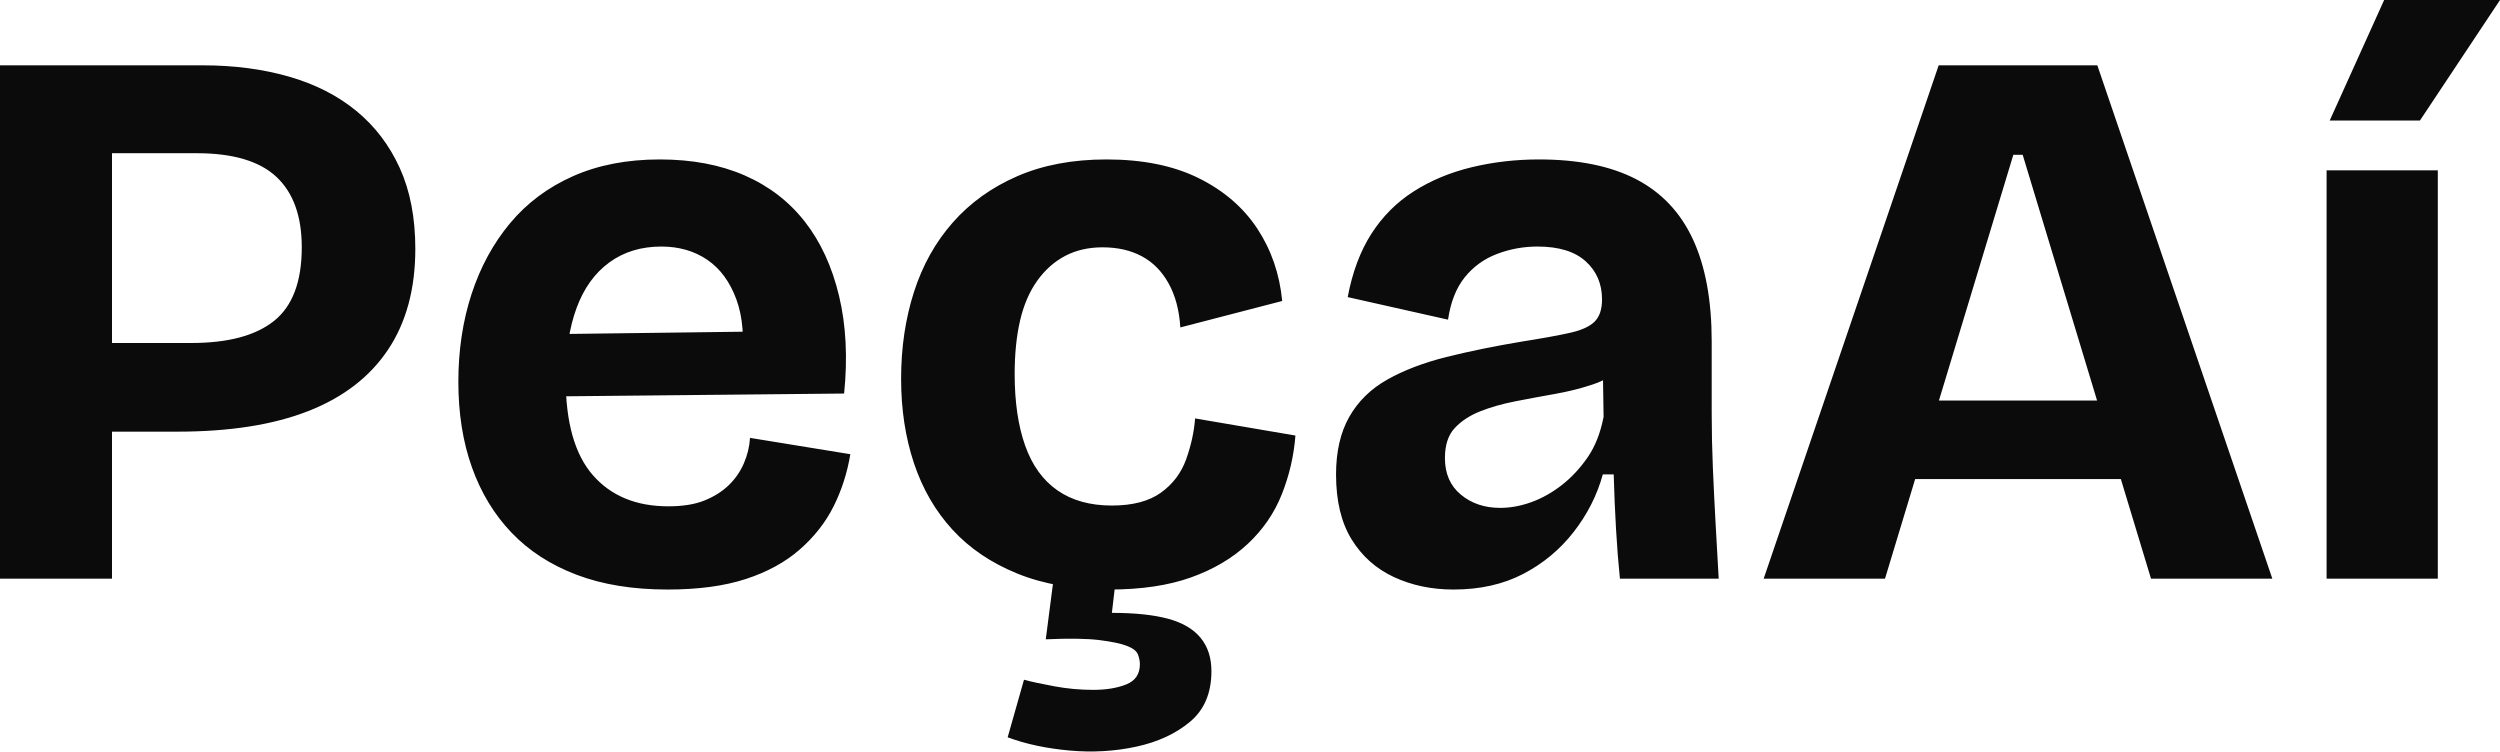
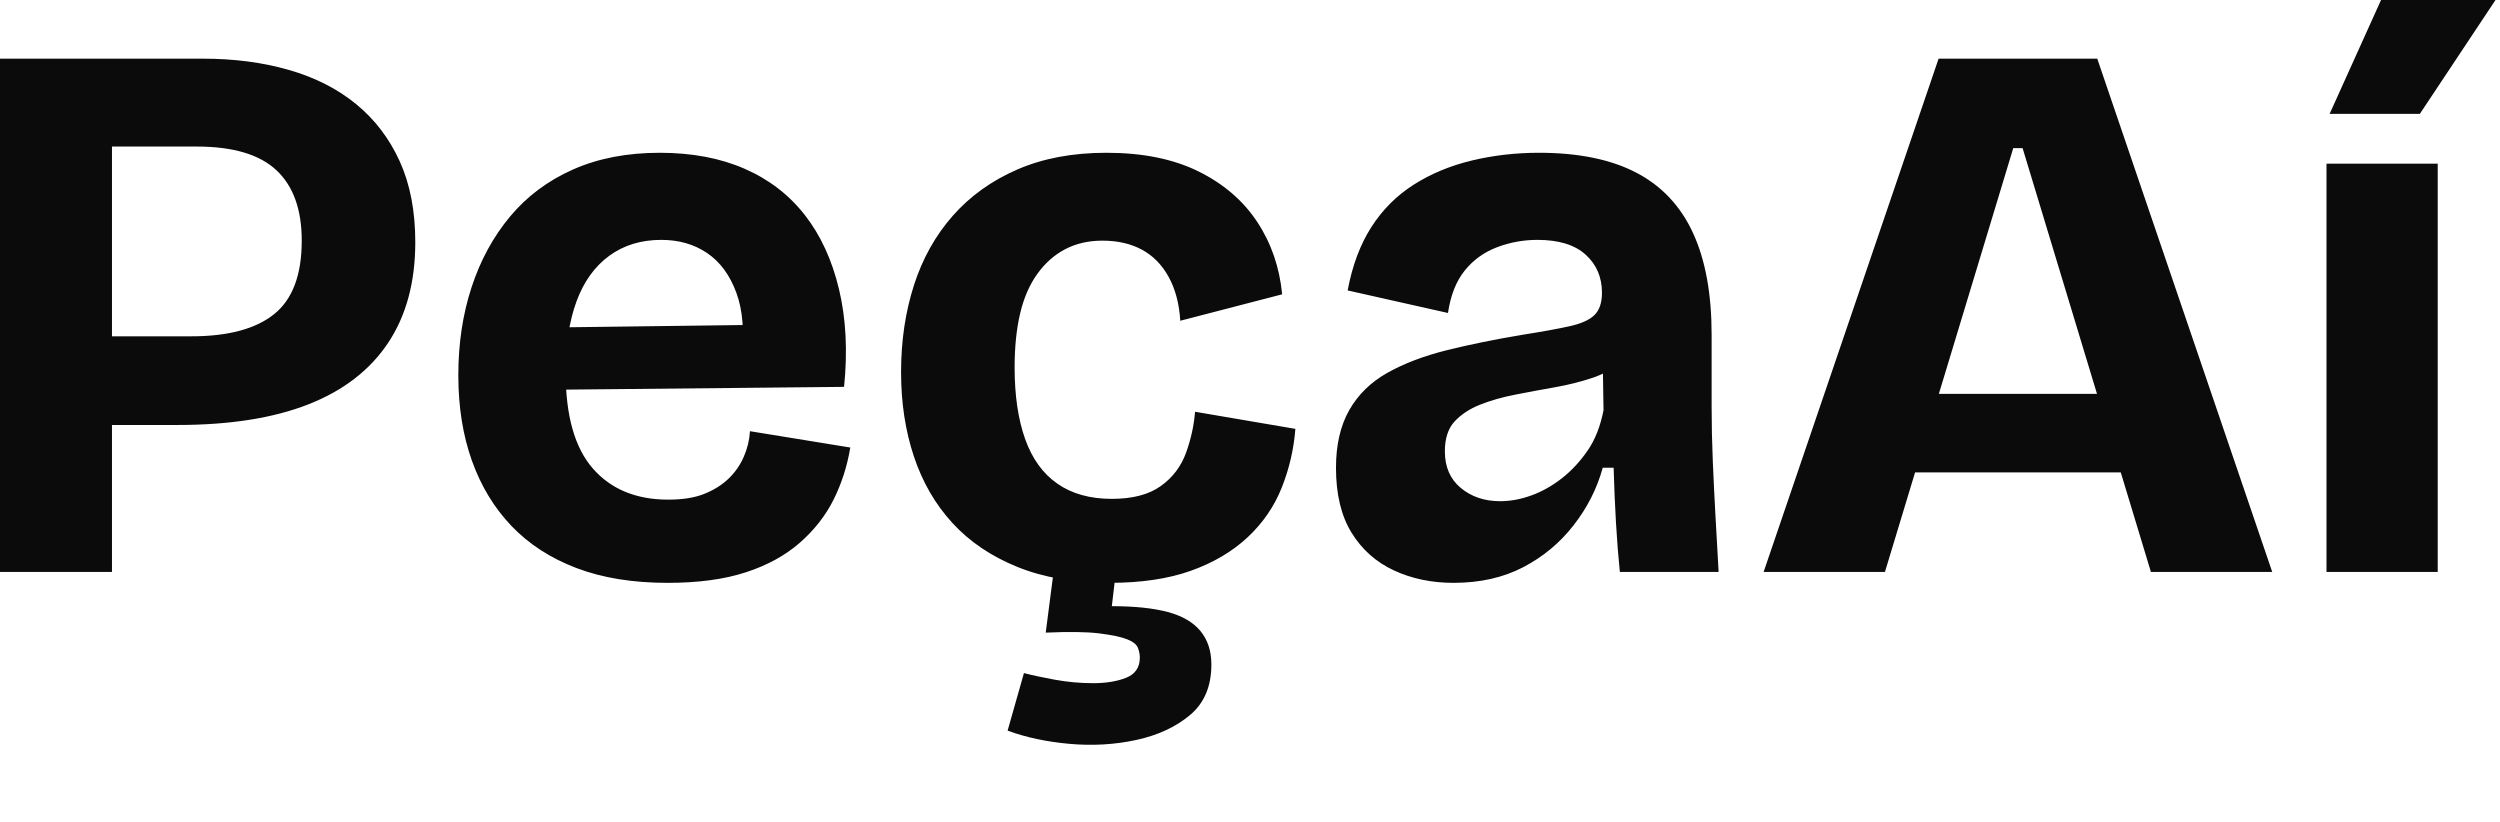
- <svg xmlns="http://www.w3.org/2000/svg" viewBox="0 0 321.44 96.62" fill="#0b0b0b">
-   <g transform="translate(-6.40 74.40) scale(0.1 -0.1)">
+ <svg xmlns="http://www.w3.org/2000/svg" viewBox="0 0 340.93 112" fill="#0b0b0b">
+   <g transform="translate(-6.79 78) scale(0.10606 -0.10606)">
    <path d="M165 189L165 303L310 303Q381 303 416.5 331.5Q452 360 452 426Q452 486 419.5 516.5Q387 547 317 547L165 547L165 660L325 660Q385 660 435.5 645.5Q486 631 522 601.5Q558 572 578 528Q598 484 598 424Q598 347 563 294.5Q528 242 460.5 215.5Q393 189 292 189ZM64 0L64 660L208 660L208 0Z M922.33 -14Q855.33 -14 805.33 5Q755.33 24 721.83 59Q688.33 94 670.83 143Q653.33 192 653.33 253Q653.33 314 670.33 366Q687.33 418 719.83 457Q752.33 496 800.83 517.5Q849.33 539 912.33 539Q974.33 539 1021.33 518.5Q1068.33 498 1098.83 459Q1129.33 420 1142.83 363.5Q1156.33 307 1149.33 238L745.33 234L745.33 314L1058.33 318L1017.33 275Q1023.33 325 1010.83 359Q998.33 393 973.33 410Q948.33 427 914.33 427Q875.33 427 847.33 406.5Q819.33 386 805.33 348Q791.33 310 791.33 257Q791.33 173 826.33 133Q861.33 93 923.33 93Q951.33 93 969.83 100.5Q988.33 108 1000.83 120Q1013.33 132 1020.33 148Q1027.33 164 1028.33 181L1157.33 160Q1151.33 124 1135.83 93Q1120.33 62 1092.33 37.5Q1064.33 13 1022.83 -0.5Q981.33 -14 922.33 -14Z M1490.61 -14Q1422.61 -14 1372.11 6.5Q1321.61 27 1288.61 63Q1255.61 99 1239.11 148.5Q1222.61 198 1222.61 257Q1222.61 317 1239.11 368.5Q1255.61 420 1289.11 458Q1322.61 496 1372.11 517.5Q1421.61 539 1486.61 539Q1556.61 539 1605.11 515Q1653.61 491 1680.61 450Q1707.61 409 1712.61 357L1581.61 323Q1579.61 356 1566.61 379.5Q1553.61 403 1532.11 414.5Q1510.61 426 1481.61 426Q1454.61 426 1433.61 415Q1412.61 404 1397.61 383Q1382.61 362 1375.61 332Q1368.61 302 1368.61 263Q1368.61 209 1382.11 171Q1395.61 133 1423.61 113.5Q1451.61 94 1493.61 94Q1533.61 94 1556.61 110.5Q1579.61 127 1589.11 153.5Q1598.61 180 1600.61 206L1729.61 184Q1726.61 145 1712.11 108.5Q1697.61 72 1668.11 44.5Q1638.61 17 1595.11 1.5Q1551.61 -14 1490.61 -14ZM1359.61 -204L1380.61 -130Q1395.61 -134 1420.11 -138.5Q1444.61 -143 1469.61 -143Q1494.61 -143 1512.11 -136Q1529.61 -129 1529.61 -110Q1529.61 -104 1527.11 -97.5Q1524.61 -91 1513.11 -86.5Q1501.61 -82 1477.61 -79Q1453.61 -76 1408.61 -78L1419.61 7L1499.61 7L1493.61 -44Q1537.61 -44 1565.61 -51.5Q1593.61 -59 1607.61 -76Q1621.61 -93 1621.61 -119Q1621.61 -161 1594.11 -184Q1566.61 -207 1525.11 -216Q1483.61 -225 1439.11 -221Q1394.61 -217 1359.61 -204Z M1932.83 -14Q1890.83 -14 1856.33 2Q1821.83 18 1801.83 50.5Q1781.83 83 1781.83 134Q1781.83 178 1798.83 208Q1815.83 238 1847.83 256Q1879.83 274 1923.83 285Q1967.83 296 2021.83 305Q2059.83 311 2082.33 316Q2104.83 321 2114.33 330.5Q2123.83 340 2123.83 359Q2123.83 389 2102.83 408Q2081.83 427 2040.83 427Q2013.83 427 1988.83 417.5Q1963.83 408 1947.33 387.5Q1930.83 367 1925.83 333L1796.83 362Q1805.83 410 1827.33 443.5Q1848.83 477 1881.83 498Q1914.83 519 1956.33 529Q1997.83 539 2042.83 539Q2118.83 539 2167.83 513.5Q2216.83 488 2240.83 436Q2264.83 384 2264.83 305L2264.83 213Q2264.83 178 2266.33 142.5Q2267.83 107 2269.83 71Q2271.83 35 2273.83 0L2146.83 0Q2143.83 29 2141.83 63.5Q2139.83 98 2138.83 134L2124.83 134Q2113.83 94 2087.33 60Q2060.83 26 2022.33 6Q1983.83 -14 1932.83 -14ZM1992.83 91Q2012.83 91 2033.33 98.5Q2053.83 106 2072.33 120.5Q2090.83 135 2105.33 156Q2119.83 177 2125.83 208L2124.83 272L2148.83 271Q2133.83 257 2111.33 249.5Q2088.83 242 2063.33 237.5Q2037.83 233 2012.33 228Q1986.83 223 1966.83 215Q1946.83 207 1934.33 193.5Q1921.83 180 1921.83 155Q1921.83 125 1942.33 108Q1962.83 91 1992.83 91Z M2331.67 0L2556.67 660L2760.67 660L2985.67 0L2829.67 0L2664.67 545L2652.67 545L2487.67 0ZM2456.67 128L2456.67 229L2880.67 229L2880.67 128Z M3055.44 0L3055.44 525L3198.44 525L3198.44 0ZM3175.44 589L3059.44 589L3129.44 744L3278.44 744Z" />
  </g>
</svg>
